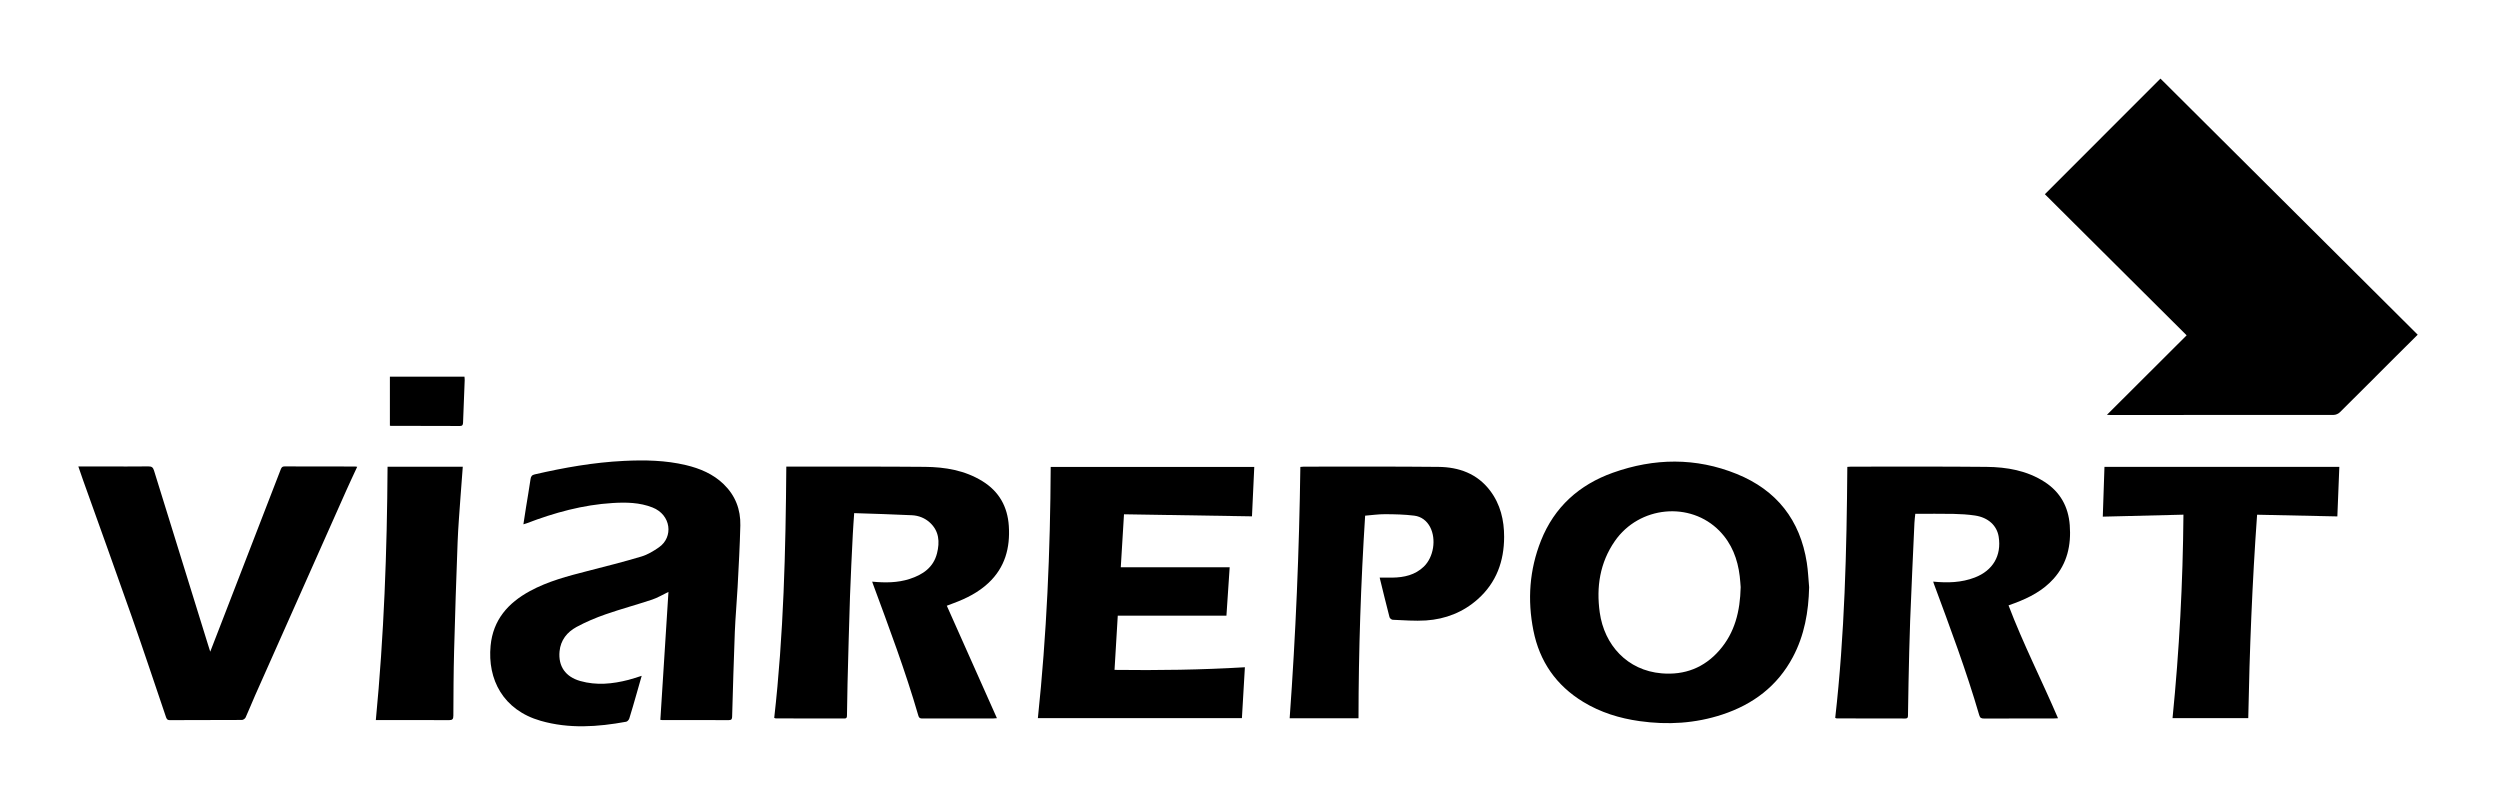
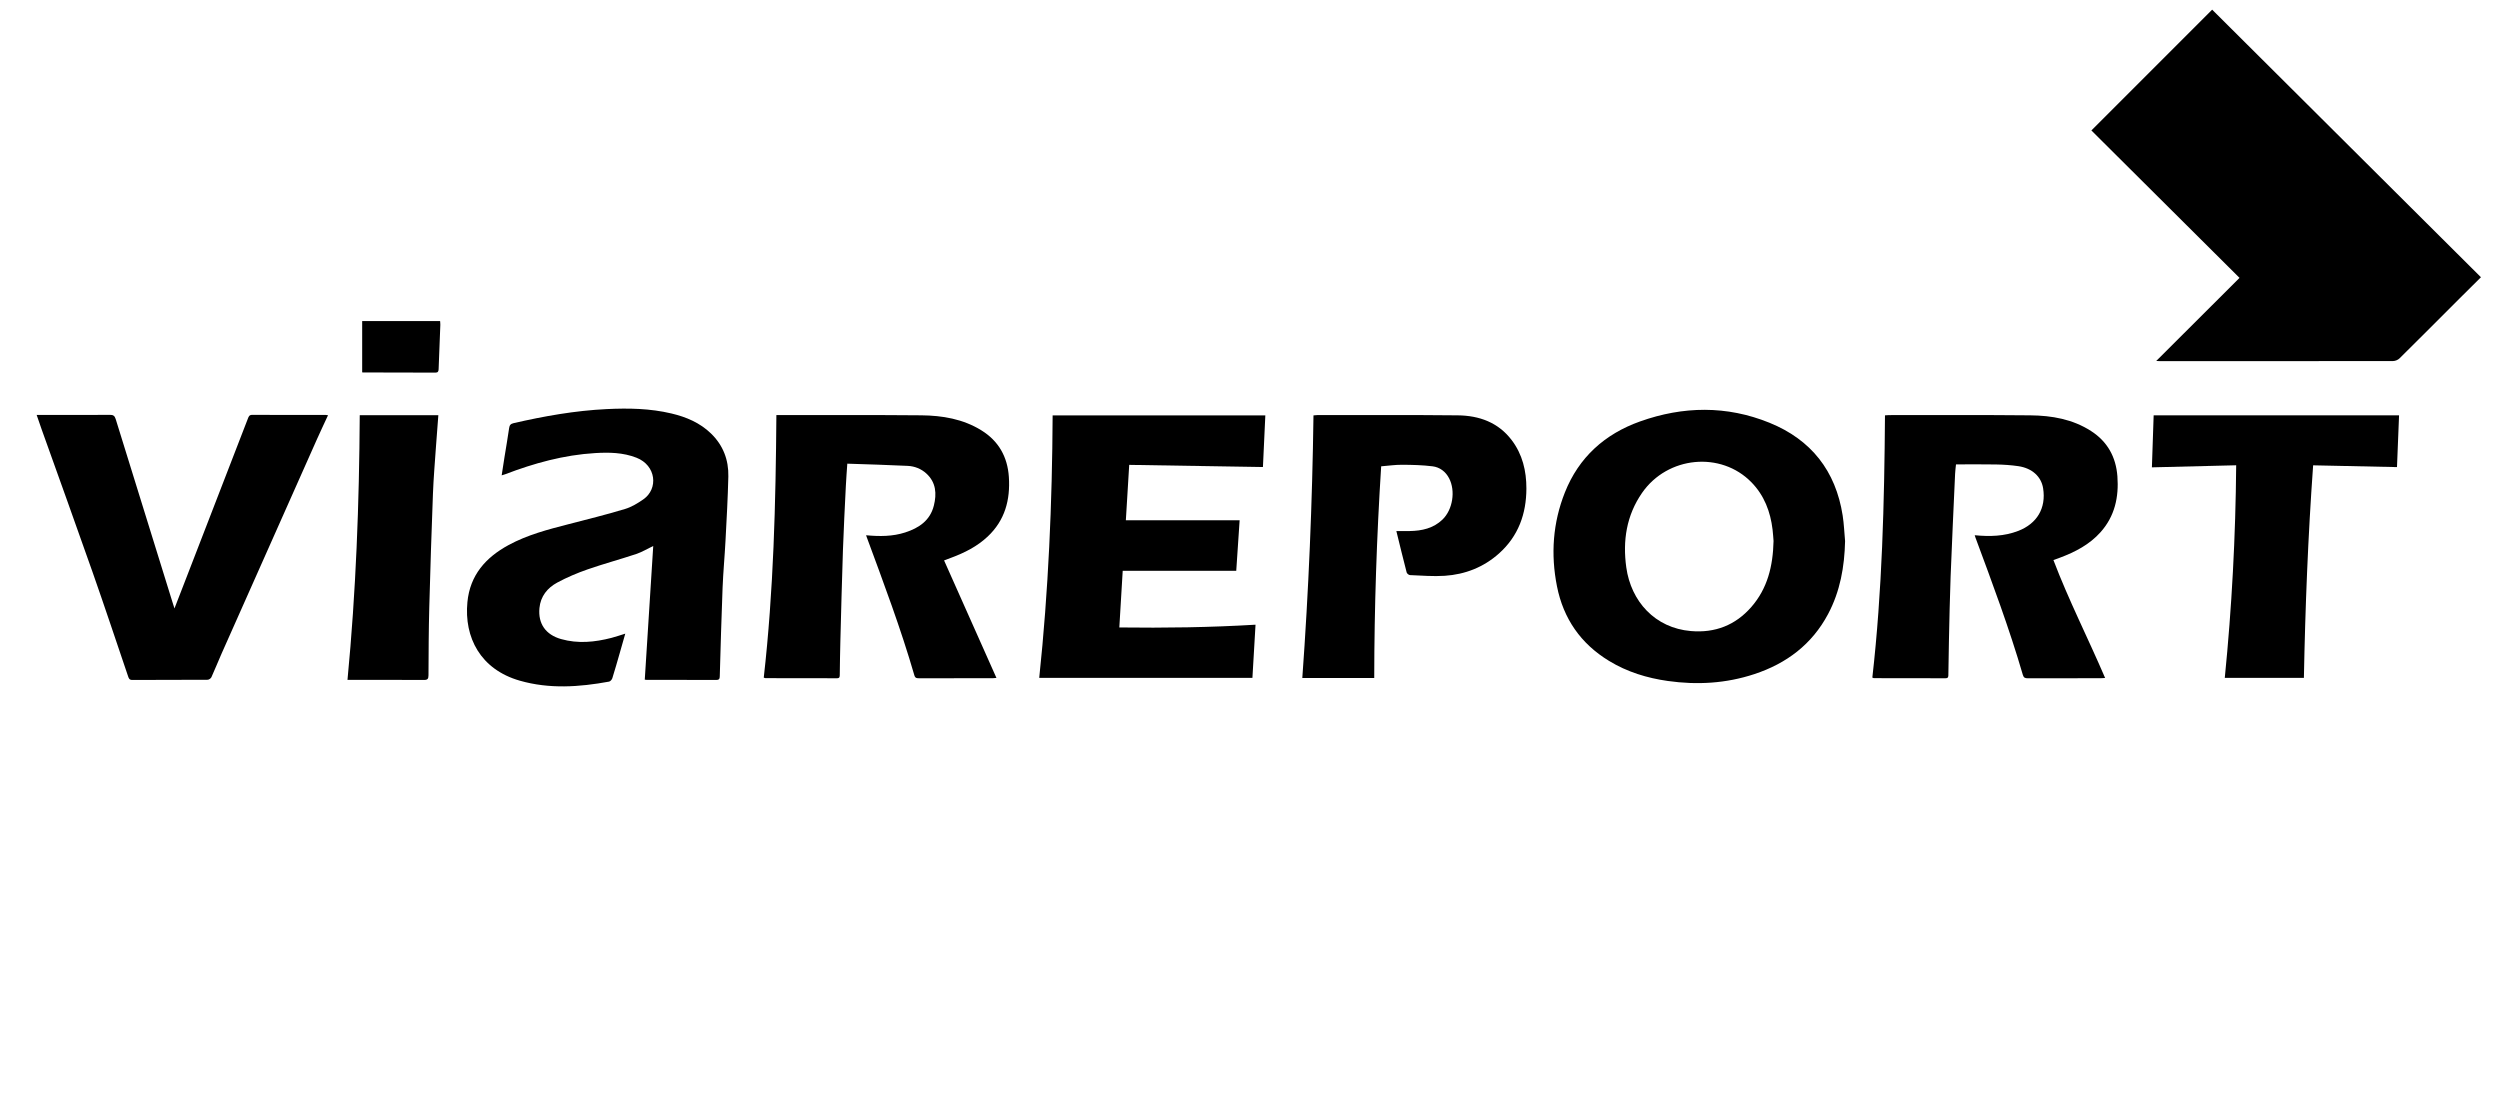
- <svg xmlns="http://www.w3.org/2000/svg" version="1.1" id="Layer_1" x="0px" y="0px" width="1590.267px" height="511.999px" viewBox="20.983 32.875 1590.267 511.999" enable-background="new 20.983 32.875 1590.267 511.999" xml:space="preserve">
+ <svg xmlns="http://www.w3.org/2000/svg" version="1.1" id="Layer_1" x="0px" y="0px" width="1522px" height="666px" viewBox="48.5 77 1522 666" enable-background="new 48.5 77 1522 666" xml:space="preserve">
  <g>
-     <path d="M1395.261,82.874c54.471,54.229,108.951,108.467,163.637,162.911c-4.404,4.372-8.713,8.624-12.994,12.904   c-12.176,12.168-24.312,24.371-36.553,36.469c-0.941,0.933-2.58,1.638-3.898,1.641c-47.289,0.081-94.578,0.066-141.869,0.058   c-0.811,0-1.621-0.068-2.369-0.101c16.889-16.847,33.711-33.628,50.705-50.584c-30.418-30.277-60.363-60.081-90.184-89.756   C1346.659,131.485,1371.11,107.031,1395.261,82.874z" />
-     <path d="M1171.786,406.422c-0.353,15.572-2.975,30.547-10.35,44.416c-9.82,18.465-25.293,30.098-44.877,36.557   c-17.193,5.674-34.791,6.713-52.669,4.186c-12.724-1.797-24.778-5.506-35.805-12.225c-17.219-10.488-27.781-25.695-31.7-45.42   c-3.87-19.471-2.523-38.646,4.81-57.123c8.5-21.416,24.323-35.596,45.764-43.238c26.249-9.358,52.754-9.763,78.775,0.789   c25.375,10.287,40.349,29.297,44.578,56.465C1171.116,395.979,1171.312,401.223,1171.786,406.422z M1128.235,406.352   c-0.146-1.73-0.285-4.34-0.594-6.932c-1.301-10.908-5.064-20.797-12.833-28.764c-18.614-19.094-51.136-15.975-66.64,6.438   c-9.492,13.721-11.844,29.148-9.58,45.365c2.885,20.666,17.464,36.881,39.352,38.734c14.691,1.248,27.086-3.551,36.775-14.656   C1124.501,435.322,1127.892,421.779,1128.235,406.352z" />
-     <path d="M441.035,490.764c1.717-27.102,3.424-54.074,5.156-81.373c-3.672,1.76-6.893,3.736-10.387,4.9   c-9.818,3.27-19.832,5.959-29.6,9.359c-6.322,2.201-12.566,4.85-18.453,8.025c-6.006,3.24-10.163,8.365-10.837,15.531   c-0.896,9.514,3.788,16.199,13.16,18.859c10.294,2.918,20.535,1.906,30.706-0.727c2.667-0.689,5.272-1.609,8.39-2.572   c-1.205,4.227-2.289,8.061-3.393,11.891c-1.471,5.094-2.895,10.201-4.492,15.254c-0.267,0.836-1.214,1.922-1.998,2.066   c-18.147,3.322-36.34,4.582-54.352-0.584c-23.958-6.873-33.943-26.338-31.875-47.818c1.583-16.455,11.131-27.16,25.006-34.713   c11.497-6.254,24.048-9.521,36.619-12.748c11.485-2.947,22.995-5.844,34.349-9.246c3.938-1.18,7.682-3.461,11.101-5.836   c9.354-6.494,7.826-20.701-4.156-25.377c-8.148-3.184-16.635-3.33-25.18-2.818c-19.018,1.141-37.138,6.15-54.834,12.926   c-0.541,0.209-1.108,0.346-2.046,0.633c0.583-3.787,1.113-7.322,1.677-10.854c0.958-5.985,2.008-11.958,2.871-17.955   c0.255-1.776,0.925-2.557,2.728-2.972c18.662-4.292,37.446-7.622,56.631-8.556c13.286-0.648,26.47-0.421,39.463,2.671   c8.962,2.132,17.301,5.626,24.049,12.167c7.389,7.159,10.811,16.074,10.576,26.193c-0.304,13.061-1.046,26.115-1.73,39.166   c-0.497,9.516-1.396,19.012-1.774,28.525c-0.709,17.951-1.186,35.91-1.71,53.867c-0.045,1.504-0.291,2.305-2.079,2.297   c-14.185-0.061-28.369-0.033-42.553-0.043C441.662,490.902,441.258,490.797,441.035,490.764z" />
-     <path d="M575.774,402.863c8.282,0.777,16.164,0.762,23.84-1.719c8.357-2.701,15.131-7.254,17.409-16.312   c1.813-7.211,1.378-14.158-4.591-19.588c-3.149-2.867-7.107-4.412-11.273-4.619c-12.183-0.611-24.38-0.91-36.823-1.34   c-0.325,4.912-0.67,9.18-0.877,13.451c-0.632,13.057-1.332,26.109-1.776,39.172c-0.634,18.543-1.084,37.094-1.574,55.641   c-0.179,6.748-0.264,13.498-0.359,20.246c-0.017,1.193-0.028,2.127-1.679,2.123c-14.522-0.047-29.042-0.039-43.563-0.057   c-0.235,0-0.467-0.143-1.036-0.326c5.992-52.961,7.286-106.199,7.686-159.833c1.148,0,2.126,0,3.103,0   c28.367,0.025,56.738-0.118,85.104,0.143c12.831,0.12,25.387,2.208,36.582,9.136c10.521,6.511,15.939,16.141,16.75,28.426   c0.92,13.957-2.417,26.424-12.939,36.283c-6.379,5.977-14.025,9.838-22.146,12.85c-1.252,0.461-2.494,0.941-4.361,1.645   c10.638,23.867,21.202,47.566,31.882,71.535c-0.972,0.074-1.682,0.176-2.394,0.176c-14.858,0.016-29.717,0.008-44.577,0.021   c-1.385,0-2.468,0.064-3.006-1.797c-8.248-28.467-18.688-56.182-28.938-83.959C576.101,403.855,576.004,403.545,575.774,402.863z" />
-     <path d="M1250.696,402.846c9.26,0.891,18.014,0.648,26.492-2.621c11.479-4.43,17.072-13.902,15.166-25.941   c-1.125-7.111-6.66-12.244-15.078-13.486c-4.486-0.664-9.053-0.941-13.594-1.031c-8.01-0.158-16.029-0.045-24.373-0.045   c-0.188,1.947-0.457,3.834-0.541,5.729c-0.938,20.812-1.93,41.621-2.729,62.436c-0.502,13.064-0.721,26.139-1.027,39.211   c-0.158,6.832-0.232,13.666-0.342,20.498c-0.02,1.205,0.098,2.33-1.762,2.324c-14.521-0.059-29.045-0.045-43.566-0.062   c-0.232-0.002-0.463-0.158-0.961-0.338c6.002-52.975,7.297-106.223,7.697-159.659c0.934-0.061,1.668-0.151,2.4-0.149   c28.707,0.016,57.416-0.143,86.119,0.146c13.004,0.129,25.73,2.316,36.961,9.562c9.965,6.427,15.137,15.775,16.018,27.549   c0.949,12.678-1.594,24.346-10.295,34.062c-6.695,7.475-15.338,11.979-24.592,15.453c-1.254,0.469-2.52,0.918-4.062,1.477   c9.268,24.404,21.115,47.609,31.477,71.795c-1.145,0.061-1.947,0.137-2.752,0.139c-14.775,0.008-29.553-0.014-44.33,0.035   c-1.643,0.008-2.506-0.312-3.029-2.119c-8.236-28.303-18.58-55.879-28.818-83.492   C1251.03,403.939,1250.921,403.547,1250.696,402.846z" />
-     <path d="M733.92,393.721c23.208,0,46.039,0,69.269,0c-0.676,10.092-1.362,20.316-2.062,30.773c-23.071,0-45.906,0-69.122,0   c-0.689,11.529-1.365,22.84-2.063,34.5c27.675,0.35,55.117-0.016,82.922-1.676c-0.636,10.896-1.258,21.535-1.891,32.377   c-43.229,0-86.317,0-129.793,0c5.604-53.104,7.899-106.297,8.163-159.792c43.108,0,86.113,0,129.49,0   c-0.493,10.593-0.982,21.137-1.46,31.421c-27.21-0.438-54.022-0.863-81.409-1.305C735.266,371.504,734.594,382.594,733.92,393.721z   " />
-     <path d="M70.813,329.604c5.994,0,11.474,0,16.953,0c9.205,0.001,18.408,0.066,27.61-0.047c2.028-0.025,2.935,0.558,3.546,2.537   c11.441,37.049,22.956,74.074,34.457,111.107c0.391,1.256,0.793,2.508,1.335,4.217c2.672-6.898,5.191-13.391,7.703-19.887   c12.324-31.861,24.648-63.723,36.959-95.59c0.498-1.287,0.817-2.384,2.678-2.375c14.945,0.082,29.892,0.052,44.837,0.062   c0.329,0.002,0.66,0.082,1.311,0.168c-2.306,4.993-4.609,9.83-6.788,14.721c-19.384,43.526-38.755,87.054-58.106,130.595   c-2.084,4.691-3.958,9.475-6.089,14.145c-0.34,0.748-1.524,1.578-2.322,1.584c-15.283,0.092-30.565,0.033-45.848,0.119   c-1.866,0.01-2.166-1.025-2.614-2.352c-7.194-21.186-14.251-42.424-21.663-63.533c-10.175-28.975-20.626-57.852-30.952-86.771   C72.834,335.543,71.903,332.763,70.813,329.604z" />
-     <path d="M898.6,400.307c2.9,0,5.5,0.037,8.101-0.006c7.438-0.119,14.421-1.631,19.994-7.002c6.24-6.016,8.02-17.412,4.026-25.105   c-2.14-4.119-5.679-6.75-10.068-7.303c-6.15-0.773-12.408-0.904-18.619-0.936c-4.182-0.021-8.37,0.6-12.678,0.941   c-2.73,42.945-4.172,85.799-4.219,128.854c-14.678,0-29.068,0-43.789,0c3.85-53.234,6.078-106.426,6.799-159.861   c0.793-0.066,1.521-0.179,2.25-0.179c28.538,0.017,57.075-0.149,85.608,0.154c12.983,0.138,24.593,4.256,32.809,15.077   c6.586,8.681,8.977,18.798,8.955,29.47c-0.034,15.436-4.904,29.008-16.654,39.518c-9.379,8.389-20.611,12.783-33.035,13.617   c-7.021,0.471-14.118-0.15-21.172-0.424c-0.723-0.025-1.857-0.936-2.041-1.635C902.709,417.184,900.7,408.846,898.6,400.307z" />
-     <path d="M1359.647,329.84c49.969,0,99.578,0,149.402,0c-0.424,10.561-0.84,20.968-1.262,31.531   c-17.086-0.361-33.973-0.717-51.049-1.08c-3.111,43.273-4.799,86.223-5.623,129.41c-16.061,0-31.955,0-48.166,0   c4.289-43.016,6.576-85.986,6.939-129.441c-17.164,0.422-34.064,0.836-51.307,1.262   C1358.937,350.929,1359.288,340.51,1359.647,329.84z" />
-     <path d="M260.052,490.916c5.172-53.807,7.146-107.35,7.459-161.13c16.116,0,31.921,0,47.85,0   c-0.502,6.642-1.027,13.091-1.472,19.543c-0.648,9.419-1.453,18.835-1.811,28.265c-0.874,23.084-1.626,46.172-2.235,69.262   c-0.364,13.746-0.415,27.496-0.476,41.244c-0.012,2.195-0.549,2.879-2.82,2.863c-14.515-0.102-29.033-0.049-43.549-0.047   C262.172,490.916,261.345,490.916,260.052,490.916z" />
-     <path d="M268.995,272.483c16.229,0,31.745,0,47.443,0c0.053,0.805,0.165,1.536,0.138,2.261c-0.339,9.017-0.707,18.03-1.045,27.046   c-0.048,1.277-0.4,2.064-1.894,2.058c-14.774-0.05-29.548-0.065-44.323-0.098c-0.155,0-0.311-0.111-0.319-0.114   C268.995,293.264,268.995,282.958,268.995,272.483z" />
+     <path d="M1395.26,82.874c54.474,54.229,108.951,108.467,163.64,162.911c-4.404,4.372-8.716,8.624-12.994,12.904   c-12.179,12.168-24.312,24.371-36.556,36.469c-0.938,0.934-2.578,1.639-3.896,1.641c-47.289,0.082-94.578,0.066-141.869,0.059   c-0.812,0-1.621-0.068-2.369-0.102c16.89-16.846,33.711-33.627,50.705-50.583c-30.418-30.277-60.363-60.081-90.184-89.756   C1346.659,131.485,1371.11,107.031,1395.26,82.874z" />
+     <path d="M1171.786,406.421c-0.354,15.572-2.976,30.547-10.351,44.416c-9.819,18.465-25.293,30.098-44.877,36.557   c-17.192,5.677-34.791,6.716-52.668,4.188c-12.725-1.797-24.778-5.506-35.807-12.225c-17.219-10.488-27.781-25.695-31.699-45.423   c-3.871-19.471-2.522-38.645,4.812-57.122c8.5-21.416,24.321-35.597,45.764-43.236c26.248-9.359,52.754-9.764,78.775,0.789   c25.375,10.286,40.348,29.297,44.578,56.465C1171.116,395.979,1171.312,401.222,1171.786,406.421z M1128.235,406.351   c-0.146-1.729-0.285-4.34-0.595-6.932c-1.301-10.907-5.063-20.797-12.834-28.765c-18.612-19.094-51.135-15.975-66.639,6.438   c-9.492,13.722-11.844,29.148-9.58,45.365c2.885,20.666,17.463,36.881,39.353,38.734c14.69,1.248,27.086-3.552,36.774-14.656   C1124.5,435.322,1127.891,421.779,1128.235,406.351z" />
+     <path d="M441.035,490.763c1.717-27.102,3.424-54.071,5.156-81.373c-3.674,1.763-6.895,3.736-10.389,4.9   c-9.816,3.27-19.832,5.959-29.6,9.359c-6.322,2.2-12.566,4.85-18.453,8.024c-6.006,3.24-10.163,8.365-10.837,15.531   c-0.896,9.514,3.788,16.199,13.16,18.859c10.294,2.918,20.535,1.903,30.706-0.729c2.667-0.688,5.271-1.609,8.39-2.572   c-1.205,4.229-2.289,8.062-3.393,11.894c-1.473,5.094-2.896,10.201-4.492,15.254c-0.269,0.836-1.214,1.922-1.998,2.063   c-18.147,3.322-36.34,4.582-54.354-0.584c-23.958-6.873-33.941-26.338-31.875-47.815c1.583-16.455,11.133-27.16,25.008-34.713   c11.497-6.254,24.048-9.521,36.617-12.748c11.485-2.947,22.995-5.846,34.351-9.246c3.938-1.182,7.682-3.461,11.101-5.836   c9.354-6.494,7.826-20.701-4.154-25.379c-8.148-3.184-16.637-3.328-25.182-2.816c-19.018,1.141-37.138,6.148-54.834,12.926   c-0.541,0.209-1.106,0.346-2.046,0.633c0.583-3.787,1.113-7.321,1.677-10.854c0.958-5.984,2.01-11.959,2.871-17.955   c0.255-1.776,0.925-2.558,2.729-2.973c18.662-4.291,37.444-7.621,56.631-8.556c13.286-0.647,26.47-0.421,39.463,2.671   c8.962,2.132,17.301,5.626,24.049,12.167c7.391,7.16,10.812,16.074,10.576,26.192c-0.304,13.062-1.046,26.115-1.73,39.166   c-0.495,9.516-1.396,19.012-1.772,28.525c-0.709,17.95-1.188,35.909-1.71,53.866c-0.045,1.505-0.291,2.306-2.079,2.298   c-14.185-0.062-28.369-0.033-42.553-0.043C441.662,490.902,441.258,490.796,441.035,490.763z" />
+     <path d="M575.774,402.863c8.28,0.776,16.163,0.762,23.84-1.72c8.355-2.7,15.131-7.253,17.409-16.312   c1.812-7.211,1.378-14.158-4.593-19.588c-3.147-2.867-7.105-4.412-11.271-4.619c-12.185-0.609-24.38-0.91-36.823-1.34   c-0.325,4.912-0.67,9.18-0.877,13.451c-0.632,13.057-1.332,26.108-1.776,39.172c-0.634,18.543-1.084,37.094-1.572,55.641   c-0.181,6.748-0.266,13.498-0.359,20.246c-0.017,1.193-0.028,2.127-1.679,2.123c-14.522-0.047-29.042-0.039-43.563-0.057   c-0.233,0-0.467-0.144-1.036-0.326c5.992-52.961,7.286-106.199,7.688-159.832c1.146,0,2.126,0,3.103,0   c28.367,0.024,56.738-0.119,85.104,0.143c12.831,0.119,25.387,2.207,36.582,9.136c10.521,6.511,15.938,16.142,16.75,28.426   c0.92,13.957-2.417,26.425-12.939,36.282c-6.379,5.979-14.023,9.84-22.146,12.852c-1.252,0.461-2.494,0.938-4.361,1.645   c10.638,23.867,21.202,47.566,31.882,71.535c-0.972,0.074-1.682,0.177-2.394,0.177c-14.858,0.016-29.717,0.008-44.577,0.021   c-1.385,0-2.468,0.062-3.006-1.797c-8.248-28.467-18.688-56.185-28.938-83.959C576.101,403.855,576.004,403.544,575.774,402.863z" />
+     <path d="M1250.696,402.845c9.26,0.894,18.014,0.648,26.491-2.621c11.479-4.43,17.072-13.899,15.166-25.938   c-1.125-7.111-6.659-12.244-15.077-13.486c-4.486-0.664-9.054-0.941-13.595-1.031c-8.01-0.158-16.028-0.045-24.373-0.045   c-0.188,1.947-0.457,3.834-0.541,5.729c-0.938,20.812-1.93,41.621-2.729,62.436c-0.502,13.064-0.721,26.142-1.027,39.211   c-0.158,6.832-0.231,13.666-0.342,20.498c-0.02,1.205,0.098,2.33-1.762,2.324c-14.521-0.059-29.045-0.045-43.566-0.061   c-0.232-0.004-0.463-0.158-0.961-0.341c6.002-52.975,7.297-106.223,7.697-159.658c0.934-0.061,1.668-0.15,2.397-0.148   c28.707,0.016,57.416-0.144,86.119,0.146c13.004,0.129,25.73,2.315,36.961,9.562c9.965,6.428,15.14,15.775,16.021,27.549   c0.947,12.68-1.596,24.348-10.295,34.062c-6.695,7.475-15.34,11.979-24.595,15.453c-1.254,0.469-2.52,0.918-4.061,1.477   c9.268,24.404,21.115,47.609,31.477,71.795c-1.145,0.062-1.946,0.137-2.752,0.14c-14.774,0.01-29.553-0.015-44.329,0.034   c-1.644,0.009-2.507-0.311-3.029-2.118c-8.236-28.304-18.58-55.88-28.818-83.49C1251.03,403.939,1250.92,403.546,1250.696,402.845z   " />
+     <path d="M733.92,393.721c23.208,0,46.039,0,69.271,0c-0.679,10.094-1.363,20.315-2.062,30.772c-23.072,0-45.907,0-69.123,0   c-0.688,11.529-1.365,22.84-2.062,34.5c27.675,0.35,55.115-0.017,82.921-1.676c-0.638,10.896-1.258,21.534-1.892,32.377   c-43.229,0-86.316,0-129.793,0c5.604-53.104,7.899-106.298,8.163-159.792c43.108,0,86.113,0,129.49,0   c-0.492,10.593-0.981,21.138-1.459,31.421c-27.21-0.438-54.022-0.863-81.41-1.306C735.266,371.503,734.594,382.593,733.92,393.721z   " />
+     <path d="M70.813,329.604c5.994,0,11.474,0,16.953,0c9.205,0.001,18.408,0.065,27.61-0.047c2.028-0.024,2.935,0.558,3.546,2.536   c11.441,37.05,22.956,74.074,34.457,111.107c0.391,1.256,0.793,2.508,1.335,4.217c2.672-6.898,5.191-13.391,7.703-19.887   c12.324-31.861,24.648-63.724,36.959-95.59c0.498-1.287,0.817-2.384,2.678-2.375c14.945,0.082,29.892,0.053,44.837,0.062   c0.329,0.002,0.66,0.082,1.311,0.168c-2.306,4.992-4.609,9.83-6.788,14.721c-19.384,43.525-38.755,87.056-58.106,130.597   c-2.084,4.688-3.958,9.475-6.089,14.145c-0.34,0.748-1.524,1.578-2.322,1.584c-15.283,0.092-30.565,0.033-45.848,0.119   c-1.866,0.01-2.166-1.024-2.614-2.352c-7.194-21.188-14.251-42.427-21.663-63.533c-10.175-28.978-20.626-57.853-30.952-86.771   C72.834,335.542,71.903,332.763,70.813,329.604z" />
+     <path d="M898.6,400.306c2.9,0,5.5,0.037,8.103-0.006c7.438-0.119,14.42-1.631,19.994-7.002c6.237-6.016,8.02-17.411,4.024-25.104   c-2.141-4.117-5.68-6.75-10.067-7.303c-6.15-0.771-12.408-0.904-18.619-0.937c-4.183-0.021-8.369,0.601-12.678,0.94   c-2.73,42.945-4.173,85.8-4.22,128.854c-14.678,0-29.067,0-43.789,0c3.851-53.234,6.078-106.427,6.8-159.86   c0.793-0.066,1.521-0.179,2.25-0.179c28.538,0.017,57.073-0.149,85.606,0.153c12.984,0.138,24.594,4.257,32.812,15.077   c6.586,8.683,8.977,18.799,8.954,29.472c-0.034,15.437-4.903,29.008-16.653,39.518c-9.379,8.39-20.611,12.783-33.035,13.617   c-7.021,0.471-14.119-0.149-21.172-0.424c-0.724-0.025-1.857-0.938-2.041-1.635C902.709,417.183,900.7,408.845,898.6,400.306z" />
+     <path d="M1359.646,329.839c49.97,0,99.578,0,149.402,0c-0.424,10.562-0.84,20.97-1.262,31.531   c-17.086-0.361-33.973-0.718-51.049-1.08c-3.111,43.273-4.799,86.223-5.623,129.41c-16.062,0-31.955,0-48.166,0   c4.289-43.017,6.576-85.986,6.938-129.441c-17.164,0.423-34.062,0.837-51.307,1.263   C1358.938,350.93,1359.288,340.509,1359.646,329.839z" />
+     <path d="M260.052,490.916c5.172-53.807,7.146-107.35,7.459-161.129c16.116,0,31.921,0,47.85,0   c-0.502,6.641-1.027,13.09-1.474,19.543c-0.646,9.418-1.453,18.834-1.811,28.264c-0.874,23.084-1.626,46.172-2.235,69.265   c-0.362,13.743-0.415,27.493-0.476,41.241c-0.012,2.195-0.549,2.879-2.82,2.863c-14.515-0.102-29.033-0.049-43.549-0.047   C262.172,490.916,261.345,490.916,260.052,490.916z" />
+     <path d="M268.995,272.483c16.229,0,31.745,0,47.442,0c0.054,0.806,0.164,1.536,0.139,2.261c-0.339,9.018-0.707,18.03-1.045,27.047   c-0.048,1.276-0.4,2.063-1.896,2.058c-14.774-0.05-29.548-0.065-44.323-0.099c-0.155,0-0.311-0.11-0.319-0.113   C268.995,293.264,268.995,282.958,268.995,272.483z" />
  </g>
</svg>
